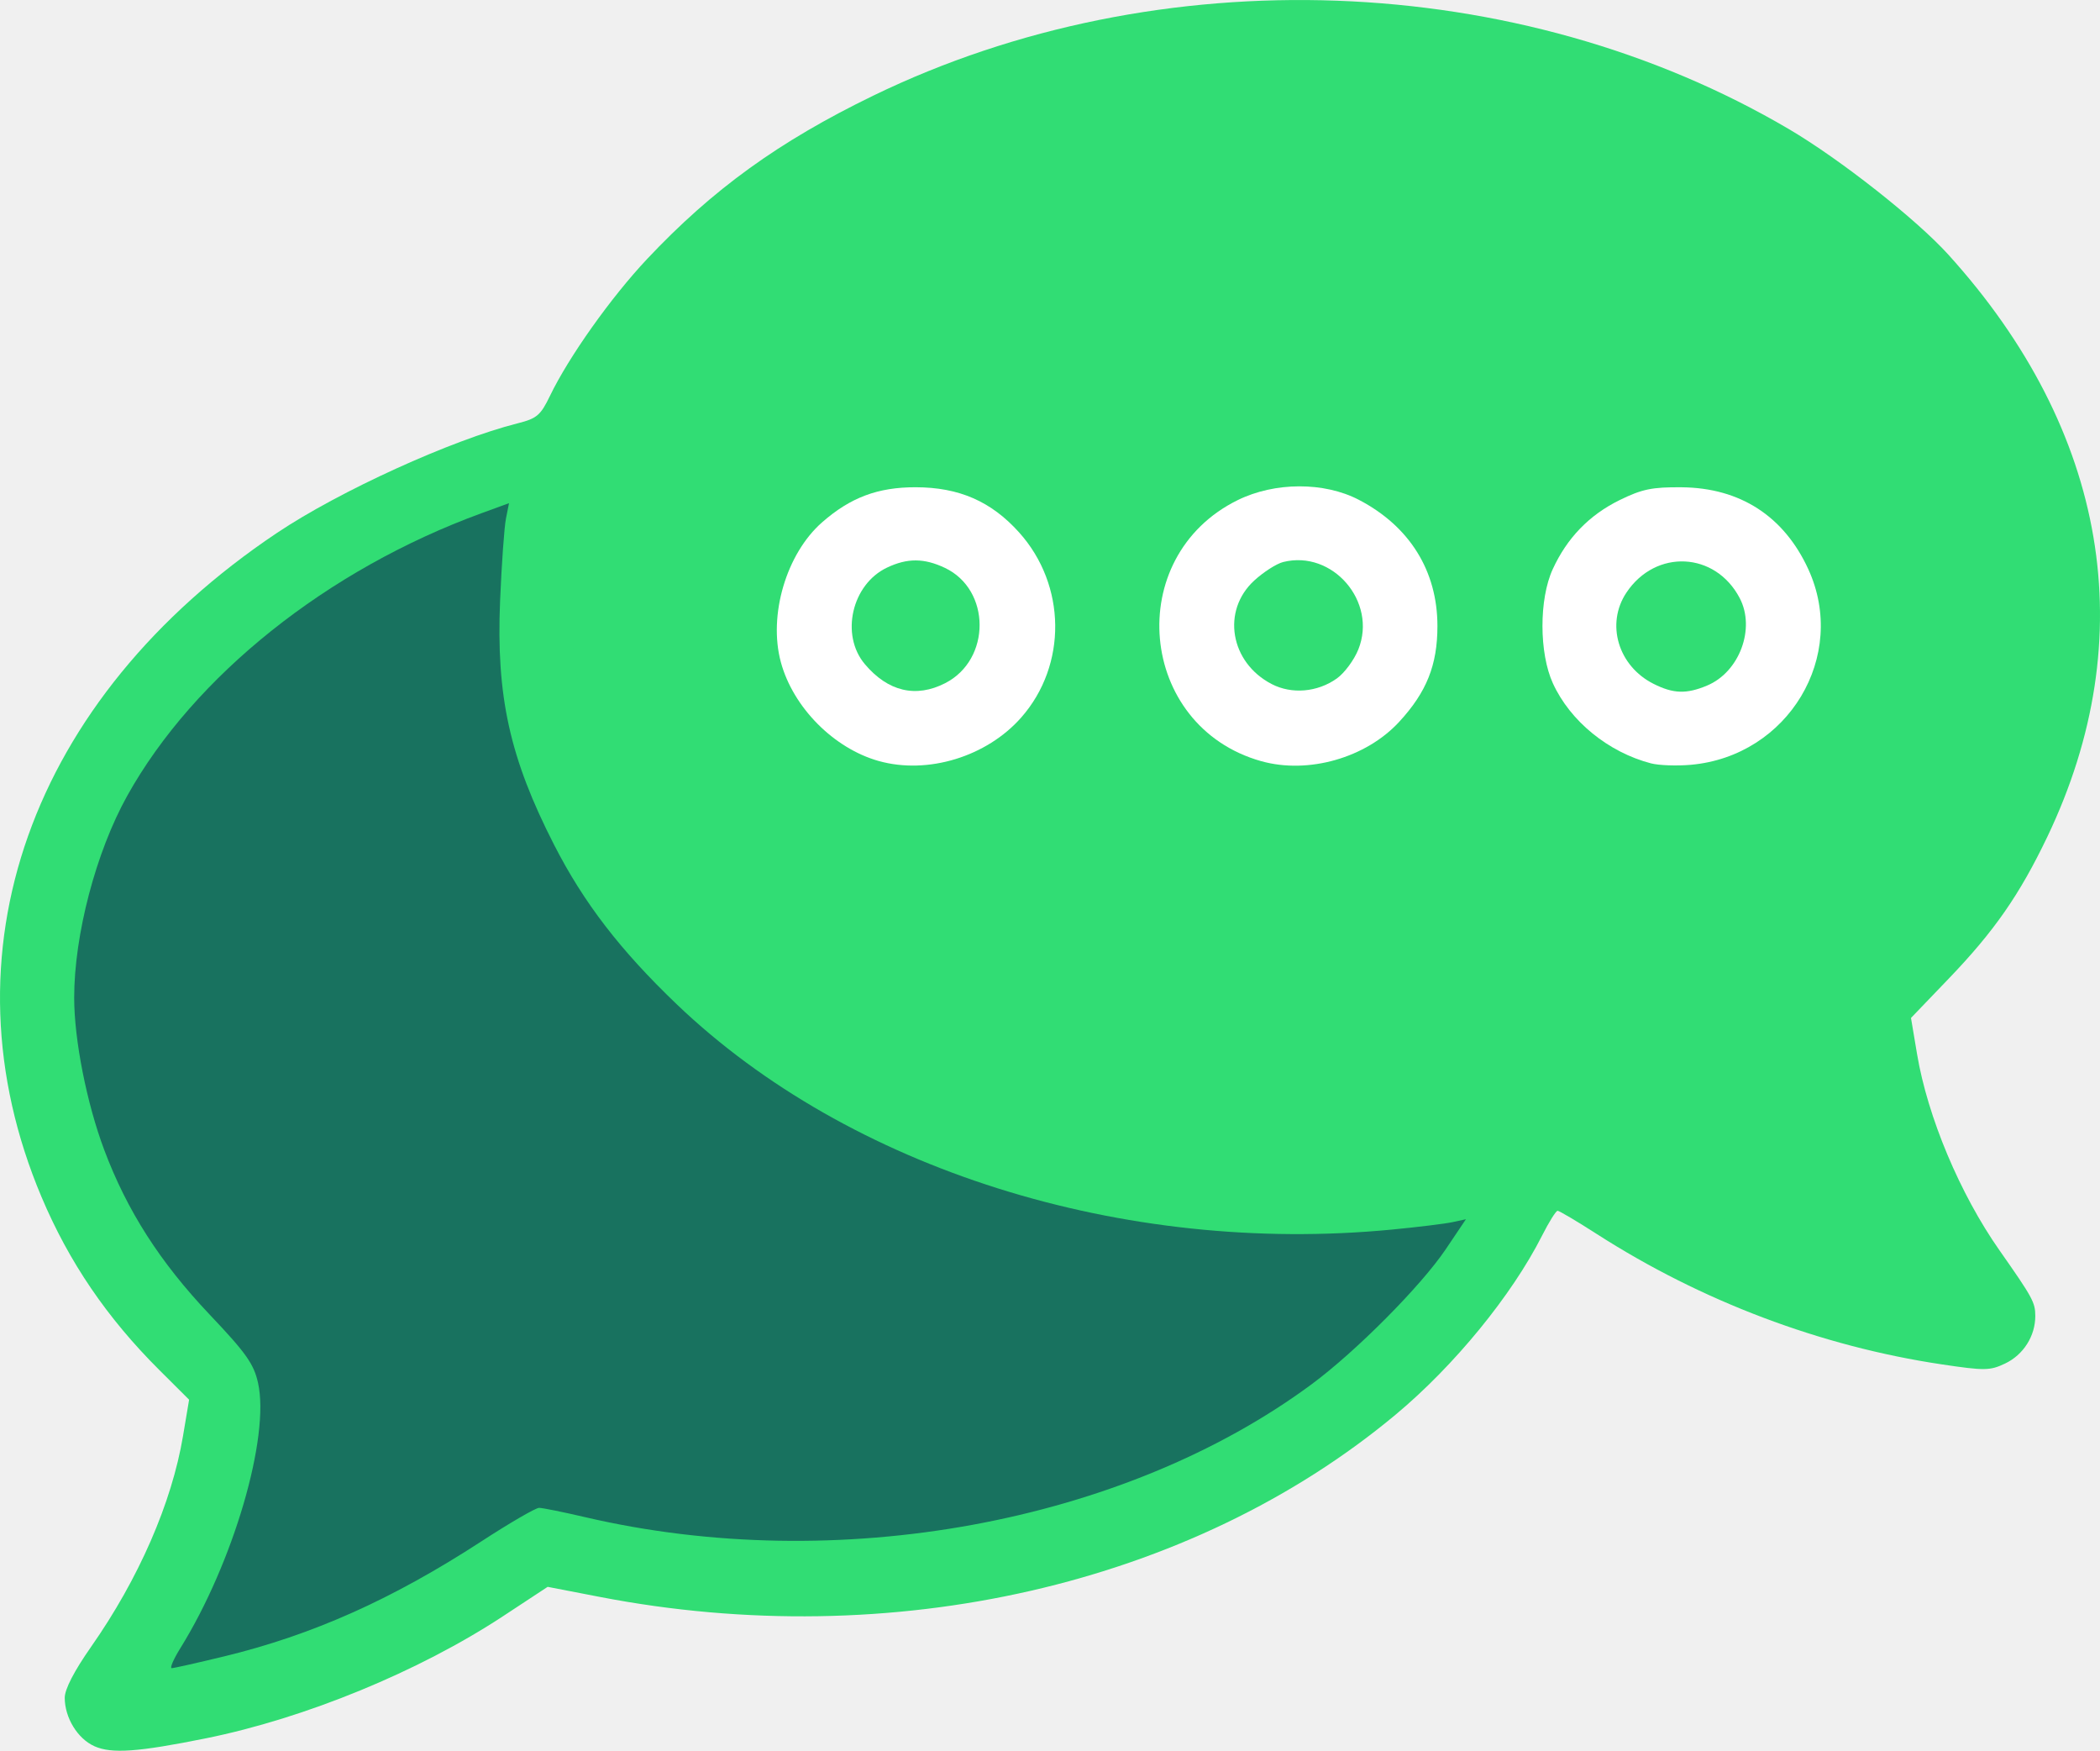
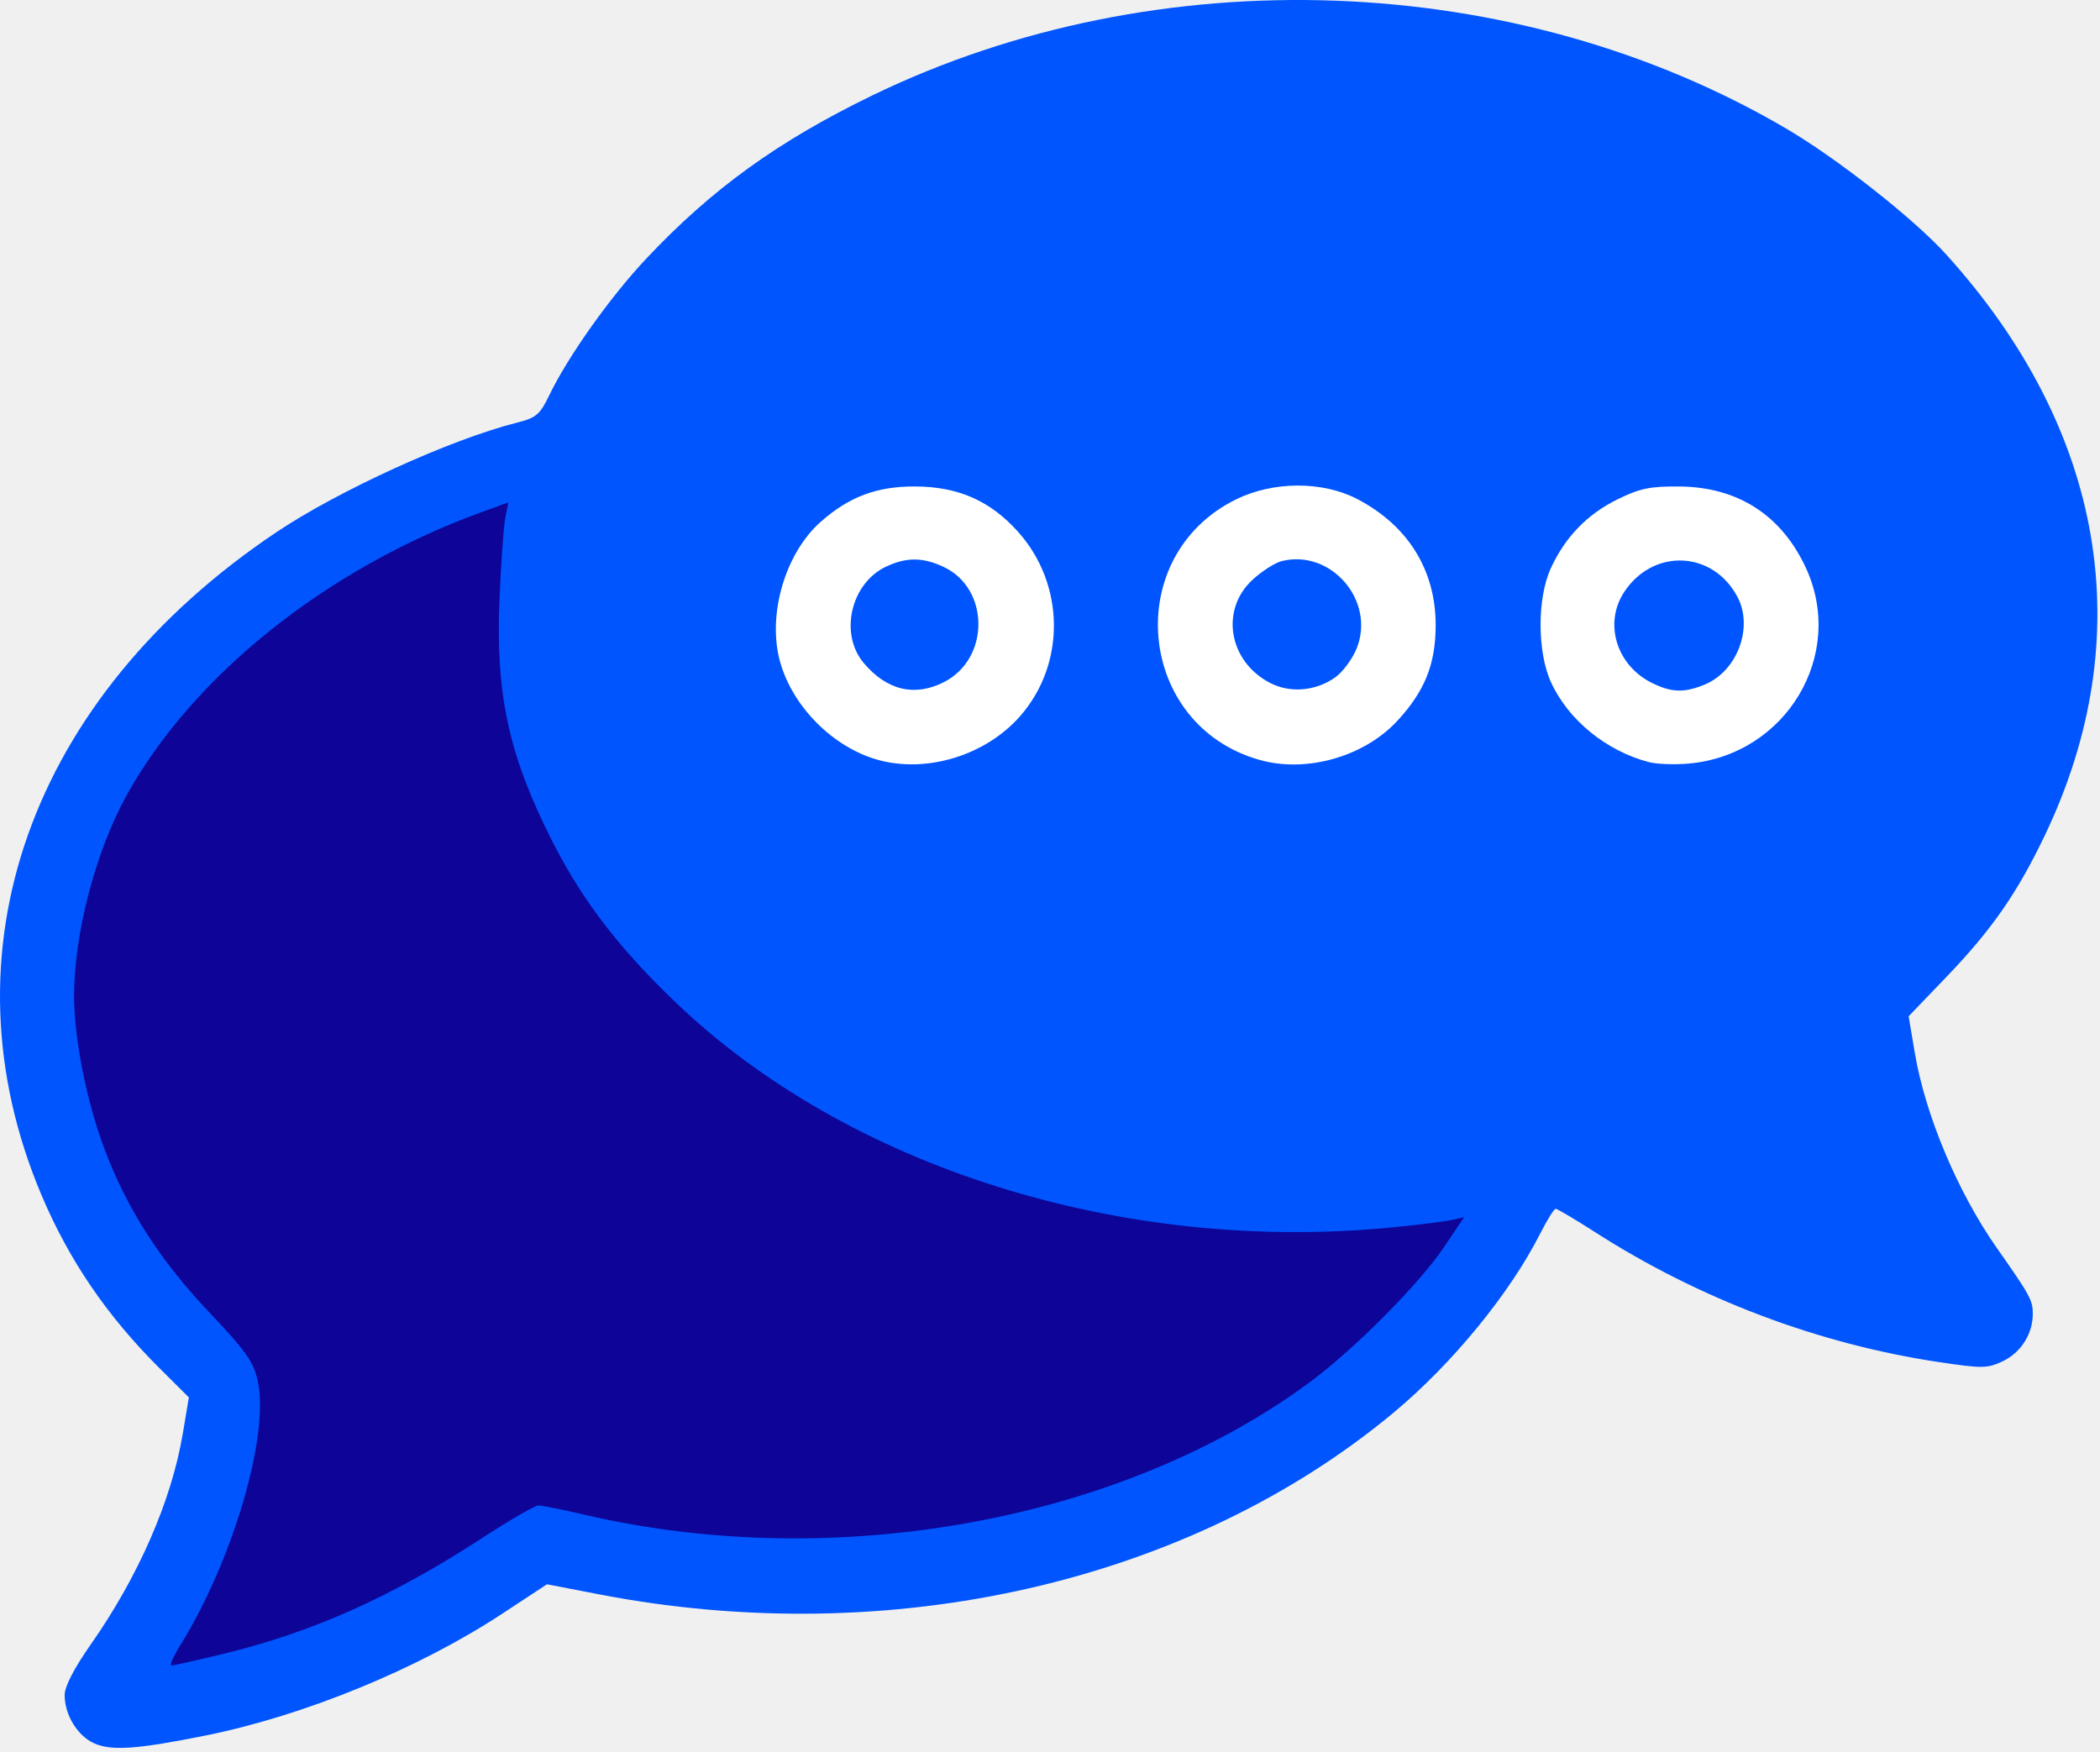
- <svg xmlns="http://www.w3.org/2000/svg" width="117.859mm" height="98.232mm" viewBox="0 0 117.859 98.232" version="1.1" id="svg8">
-   <defs id="defs2">
-     <style id="style2">.cls-1{font-size:66px;}.cls-1,.cls-2{fill:#080444;font-family:Mont-Bold, Mont;}.cls-3{letter-spacing:-.09em;}.cls-4{letter-spacing:0em;}.cls-5{letter-spacing:-.04em;}.cls-6{fill:#fff;}.cls-7,.cls-8{fill:#31dd74;}.cls-9{fill:#d7cdee;}.cls-10{fill:#3ee680;}.cls-11{fill:#18725f;}.cls-12{fill:#39e180;}.cls-13{letter-spacing:-.02em;}.cls-14{letter-spacing:-.02em;}.cls-15{letter-spacing:-.01em;}.cls-16{fill:#6cf1c7;}.cls-16,.cls-8,.cls-17,.cls-18{stroke:#022341;stroke-width:4.63px;}.cls-16,.cls-8,.cls-17,.cls-18,.cls-19{stroke-linecap:round;stroke-miterlimit:10;}.cls-17{fill:#022341;}.cls-18,.cls-19{fill:none;}.cls-20{letter-spacing:-.01em;}.cls-21{letter-spacing:-.01em;}.cls-22{letter-spacing:-.01em;}.cls-2{font-size:46.77px;}.cls-23{letter-spacing:-.02em;}.cls-19{stroke:#31dd74;stroke-width:5px;}.cls-24{letter-spacing:-.02em;}.cls-25{letter-spacing:-.03em;}.cls-26{letter-spacing:-.01em;}.cls-27{letter-spacing:0em;}</style>
+ <svg xmlns="http://www.w3.org/2000/svg" width="446" height="372" viewBox="0 0 446 372" fill="none">
+   <g clip-path="url(#clip0_615_30)">
+     <path d="M20.047 370.324C16.47 368.744 13.732 364.284 13.732 360.039C13.732 358.226 15.735 354.353 19.317 349.239C29.418 334.818 36.429 318.742 38.818 304.523L40.112 296.826L33.807 290.546C22.692 279.474 14.643 267.654 8.803 253.827C-12.937 202.361 6.291 148.146 58.746 113.013C72.01 104.129 95.824 93.289 109.82 89.765C113.881 88.743 114.669 88.072 116.663 83.938C120.65 75.674 129.586 63.086 137.248 54.942C151.16 40.153 165.235 29.987 185.232 20.282C245.879 -9.151 322.148 -6.355 379.508 27.402C390.345 33.781 406.488 46.492 413.287 54.001C447.094 91.34 454.532 135.133 434.26 177.486C428.392 189.745 423.014 197.477 413.363 207.529L405.359 215.867L406.649 223.543C408.887 236.862 415.754 253.21 424.117 265.129C431.168 275.176 431.721 276.189 431.727 279.065C431.734 283.329 429.204 287.314 425.316 289.158C422.106 290.682 420.977 290.696 411.82 289.327C386.226 285.5 360.918 275.937 338.745 261.713C334.503 258.992 330.747 256.766 330.399 256.766C330.05 256.766 328.571 259.128 327.11 262.016C320.697 274.697 308.447 289.666 296.005 300.028C252.678 336.11 189.205 350.632 127.2 338.648L116.168 336.516L106.7 342.743C88.879 354.465 64.723 364.389 43.667 368.639C29.264 371.547 23.713 371.943 20.047 370.324Z" fill="#0055FF" />
+     <path d="M47.476 351.281C66.313 346.717 83.169 339.185 102.138 326.855C108.136 322.955 113.631 319.765 114.349 319.765C115.067 319.765 119.474 320.656 124.142 321.744C177.49 334.183 238.357 323.044 278.232 293.544C287.644 286.58 301.428 272.703 306.671 264.912L310.946 258.559L308.089 259.175C306.517 259.514 300.732 260.224 295.232 260.753C238.188 266.235 180.082 247.927 143.526 212.952C131.57 201.513 123.807 191.423 117.544 179.18C108.113 160.745 105.228 147.708 106.078 127.363C106.402 119.609 106.96 111.789 107.318 109.985L107.968 106.705L102.1 108.847C69.44 120.77 41.147 143.339 26.985 168.765C20.354 180.671 15.732 198.254 15.732 211.576C15.732 220.51 18.39 233.959 22.116 243.88C26.955 256.763 33.943 267.677 44.445 278.755C52.203 286.939 53.827 289.229 54.729 293.254C57.301 304.728 49.471 331.475 38.26 349.515C36.807 351.853 35.981 353.765 36.425 353.764C36.869 353.763 41.842 352.646 47.476 351.281Z" fill="#0E0498" />
+     <path d="M406.69 267.516C395.136 247.839 388.282 224.067 390.743 212.211C391.676 207.72 392.834 206.034 400.086 198.617C413.675 184.719 421.925 170.379 426.939 151.941C429.783 141.482 429.989 120.362 427.343 110.429C422.599 92.621 414.96 79.352 401.11 64.858C389.455 52.662 379.136 44.881 364.534 37.278C345.995 27.625 330.264 22.361 309.194 18.759C240.41 7 168.234 32.875 137.037 80.477C127.977 94.303 123.352 106.951 121.853 122.001C115.789 182.908 173.495 236.054 255.232 244.838C274.915 246.954 304.798 244.897 323.091 240.169C326.313 239.336 330.249 238.94 331.838 239.289C333.427 239.638 339.116 242.843 344.48 246.412C363.25 258.9 391.459 270.378 409.002 272.665C409.426 272.72 408.385 270.403 406.69 267.516Z" fill="#0055FF" />
+     <path d="M186.404 161.388C176.855 158.713 168.226 150.003 165.634 140.423C162.944 130.483 166.787 117.436 174.367 110.781C180.378 105.503 186.204 103.318 194.232 103.33C203.428 103.345 210.248 106.321 216.169 112.907C226.208 124.073 226.403 141.041 216.621 152.154C209.299 160.472 196.785 164.296 186.404 161.388Z" fill="white" />
+     <path d="M267.535 161.421C241.327 154.059 238.087 118.069 262.55 106.056C270.421 102.191 280.88 102.164 288.232 105.99C299.006 111.599 304.908 121.075 304.908 132.766C304.908 141.036 302.623 146.758 296.798 153.078C289.744 160.731 277.501 164.221 267.535 161.421Z" fill="white" />
+     <path d="M350.232 161.89C341.16 159.532 333.078 152.946 329.402 144.915C326.466 138.504 326.446 127.072 329.358 120.715C332.398 114.081 337.101 109.223 343.55 106.056C348.302 103.723 350.459 103.278 356.732 103.337C369.113 103.454 378.406 109.467 383.569 120.699C392.044 139.14 379.302 160.358 358.653 162.189C355.671 162.453 351.882 162.319 350.232 161.89Z" fill="white" />
+     <path d="M200.522 144.861C210.254 139.864 210.21 125.068 200.449 120.436C196.029 118.338 192.473 118.32 188.149 120.372C180.69 123.912 178.219 134.625 183.432 140.821C188.343 146.657 194.286 148.062 200.522 144.861Z" fill="#0055FF" />
+     <path d="M283.571 143.88C285.185 142.732 287.24 139.955 288.138 137.709C292.181 127.605 282.668 116.557 272.19 119.187C270.784 119.54 268.023 121.305 266.054 123.109C259.071 129.509 260.921 140.495 269.752 145.068C274.011 147.275 279.463 146.806 283.571 143.88Z" fill="#0055FF" />
+     <path d="M362.115 145.379C368.97 142.515 372.409 133.29 369.028 126.837C363.866 116.985 351.212 116.367 345.002 125.664C340.575 132.29 343.234 141.237 350.752 145.014C354.955 147.126 357.722 147.215 362.115 145.379Z" fill="#0055FF" />
+   </g>
+   <defs>
+     <clipPath id="clip0_615_30">
+       <rect width="445.45" height="371.269" fill="white" />
+     </clipPath>
  </defs>
-   <g id="layer1" transform="translate(-47.4807,-117.5638)">
-     <g id="g4623">
-       <path id="path4604" d="m 52.785,215.545 c -0.946,-0.418 -1.671,-1.598 -1.671,-2.721 0,-0.48 0.53,-1.504 1.478,-2.857 2.673,-3.816 4.528,-8.069 5.16,-11.831 l 0.342,-2.036 -1.668,-1.662 c -2.941,-2.929 -5.071,-6.057 -6.616,-9.715 -5.752,-13.617 -0.665,-27.962 13.214,-37.257 3.51,-2.351 9.81,-5.219 13.514,-6.151 1.074,-0.271 1.283,-0.448 1.81,-1.542 1.055,-2.186 3.419,-5.517 5.446,-7.672 3.681,-3.913 7.405,-6.603 12.696,-9.17 16.046,-7.787 36.226,-7.048 51.402,1.884 2.867,1.688 7.138,5.051 8.938,7.038 8.945,9.879 10.913,21.466 5.549,32.672 -1.553,3.243 -2.975,5.289 -5.529,7.949 l -2.118,2.206 0.341,2.031 c 0.592,3.524 2.409,7.849 4.622,11.003 1.865,2.658 2.012,2.926 2.013,3.687 0.002,1.128 -0.667,2.182 -1.696,2.67 -0.849,0.403 -1.148,0.407 -3.571,0.044 -6.772,-1.013 -13.468,-3.543 -19.334,-7.306 -1.122,-0.72 -2.116,-1.309 -2.208,-1.309 -0.092,0 -0.484,0.625 -0.87,1.389 -1.697,3.355 -4.938,7.316 -8.23,10.057 -11.463,9.547 -28.258,13.389 -44.663,10.218 l -2.919,-0.564 -2.505,1.648 c -4.715,3.101 -11.106,5.727 -16.677,6.852 -3.811,0.769 -5.28,0.874 -6.25,0.446 z" style="fill:#31dd74;fill-opacity:1;stroke:none;stroke-width:4.565;stroke-linejoin:round;stroke-miterlimit:4;stroke-dasharray:none" />
-       <path id="path4602" d="m 60.042,210.507 c 4.984,-1.208 9.444,-3.2 14.463,-6.463 1.587,-1.032 3.041,-1.876 3.231,-1.876 0.19,0 1.356,0.236 2.591,0.524 14.115,3.291 30.219,0.344 40.77,-7.461 2.49,-1.843 6.137,-5.514 7.525,-7.575 l 1.131,-1.681 -0.756,0.163 c -0.416,0.09 -1.947,0.277 -3.402,0.417 -15.093,1.451 -30.467,-3.394 -40.139,-12.647 -3.163,-3.026 -5.217,-5.696 -6.874,-8.936 -2.495,-4.878 -3.259,-8.327 -3.034,-13.71 0.086,-2.052 0.233,-4.121 0.328,-4.598 l 0.172,-0.868 -1.553,0.567 c -8.641,3.155 -16.127,9.126 -19.874,15.853 -1.755,3.15 -2.977,7.802 -2.977,11.327 0,2.364 0.703,5.922 1.689,8.547 1.28,3.409 3.129,6.296 5.908,9.227 2.053,2.165 2.482,2.771 2.721,3.836 0.68,3.036 -1.391,10.112 -4.358,14.886 -0.384,0.618 -0.603,1.124 -0.485,1.124 0.117,-1.9e-4 1.433,-0.296 2.924,-0.657 z" style="fill:#18725f;fill-opacity:1;stroke:none;stroke-width:4.565;stroke-linejoin:round;stroke-miterlimit:4;stroke-dasharray:none" />
-       <path id="path4600" d="m 155.084,188.344 c -3.057,-5.206 -4.87,-11.496 -4.219,-14.633 0.247,-1.188 0.553,-1.634 2.472,-3.597 3.595,-3.677 5.778,-7.471 7.105,-12.35 0.753,-2.767 0.807,-8.355 0.107,-10.983 -1.255,-4.712 -3.276,-8.223 -6.941,-12.057 -3.084,-3.227 -5.814,-5.286 -9.677,-7.297 -4.905,-2.554 -9.067,-3.947 -14.642,-4.9 -18.199,-3.111 -37.296,3.735 -45.55,16.33 -2.397,3.658 -3.621,7.004 -4.017,10.986 -1.604,16.115 13.664,30.176 35.29,32.501 5.208,0.56 13.114,0.016 17.954,-1.235 0.853,-0.22 1.894,-0.325 2.314,-0.233 0.42,0.092 1.925,0.94 3.345,1.885 4.966,3.304 12.43,6.341 17.072,6.946 0.112,0.015 -0.163,-0.599 -0.612,-1.362 z" style="fill:#31dd74;fill-opacity:1;stroke:none;stroke-width:4.565;stroke-linejoin:round;stroke-miterlimit:4;stroke-dasharray:none" />
-       <path id="path4598" d="m 96.8,160.264 c -2.527,-0.708 -4.809,-3.012 -5.495,-5.547 -0.712,-2.63 0.305,-6.082 2.311,-7.843 1.59,-1.396 3.132,-1.975 5.256,-1.971 2.433,0.004 4.238,0.791 5.804,2.534 2.656,2.954 2.708,7.444 0.12,10.384 -1.937,2.201 -5.248,3.213 -7.995,2.443 z" style="fill:#ffffff;fill-opacity:1;stroke:none;stroke-width:4.565;stroke-linejoin:round;stroke-miterlimit:4;stroke-dasharray:none" />
-       <path id="path4594" d="m 118.266,160.273 c -6.934,-1.948 -7.791,-11.47 -1.319,-14.649 2.083,-1.023 4.85,-1.03 6.795,-0.017 2.851,1.484 4.412,3.991 4.412,7.084 0,2.188 -0.605,3.702 -2.146,5.374 -1.866,2.025 -5.106,2.948 -7.742,2.207 z" style="fill:#ffffff;fill-opacity:1;stroke:none;stroke-width:4.565;stroke-linejoin:round;stroke-miterlimit:4;stroke-dasharray:none" />
-       <path id="path4590" d="m 140.146,160.397 c -2.4,-0.624 -4.539,-2.367 -5.511,-4.491 -0.777,-1.696 -0.782,-4.721 -0.011,-6.403 0.804,-1.755 2.049,-3.041 3.755,-3.879 1.257,-0.617 1.828,-0.735 3.488,-0.719 3.276,0.031 5.735,1.622 7.101,4.594 2.242,4.879 -1.129,10.493 -6.592,10.977 -0.789,0.07 -1.791,0.034 -2.228,-0.079 z" style="fill:#ffffff;fill-opacity:1;stroke:none;stroke-width:4.565;stroke-linejoin:round;stroke-miterlimit:4;stroke-dasharray:none" />
-       <path id="path4596" d="m 100.535,155.892 c 2.575,-1.322 2.563,-5.237 -0.019,-6.463 -1.169,-0.555 -2.11,-0.56 -3.254,-0.017 -1.974,0.936 -2.627,3.771 -1.248,5.411 1.299,1.544 2.872,1.916 4.522,1.069 z" style="fill:#31dd74;fill-opacity:1;stroke:none;stroke-width:4.565;stroke-linejoin:round;stroke-miterlimit:4;stroke-dasharray:none" />
-       <path id="path4592" d="m 122.509,155.632 c 0.427,-0.304 0.971,-1.039 1.208,-1.633 1.07,-2.673 -1.447,-5.596 -4.22,-4.901 -0.372,0.093 -1.102,0.56 -1.623,1.038 -1.848,1.693 -1.358,4.6 0.978,5.81 1.127,0.584 2.569,0.46 3.656,-0.314 z" style="fill:#31dd74;fill-opacity:1;stroke:none;stroke-width:4.565;stroke-linejoin:round;stroke-miterlimit:4;stroke-dasharray:none" />
-       <path id="path4586" d="m 143.29,156.029 c 1.814,-0.758 2.724,-3.199 1.829,-4.906 -1.366,-2.607 -4.714,-2.77 -6.357,-0.31 -1.171,1.753 -0.468,4.121 1.521,5.12 1.112,0.559 1.844,0.582 3.007,0.097 z" style="fill:#31dd74;fill-opacity:1;stroke:none;stroke-width:4.565;stroke-linejoin:round;stroke-miterlimit:4;stroke-dasharray:none" />
-     </g>
-   </g>
</svg>
